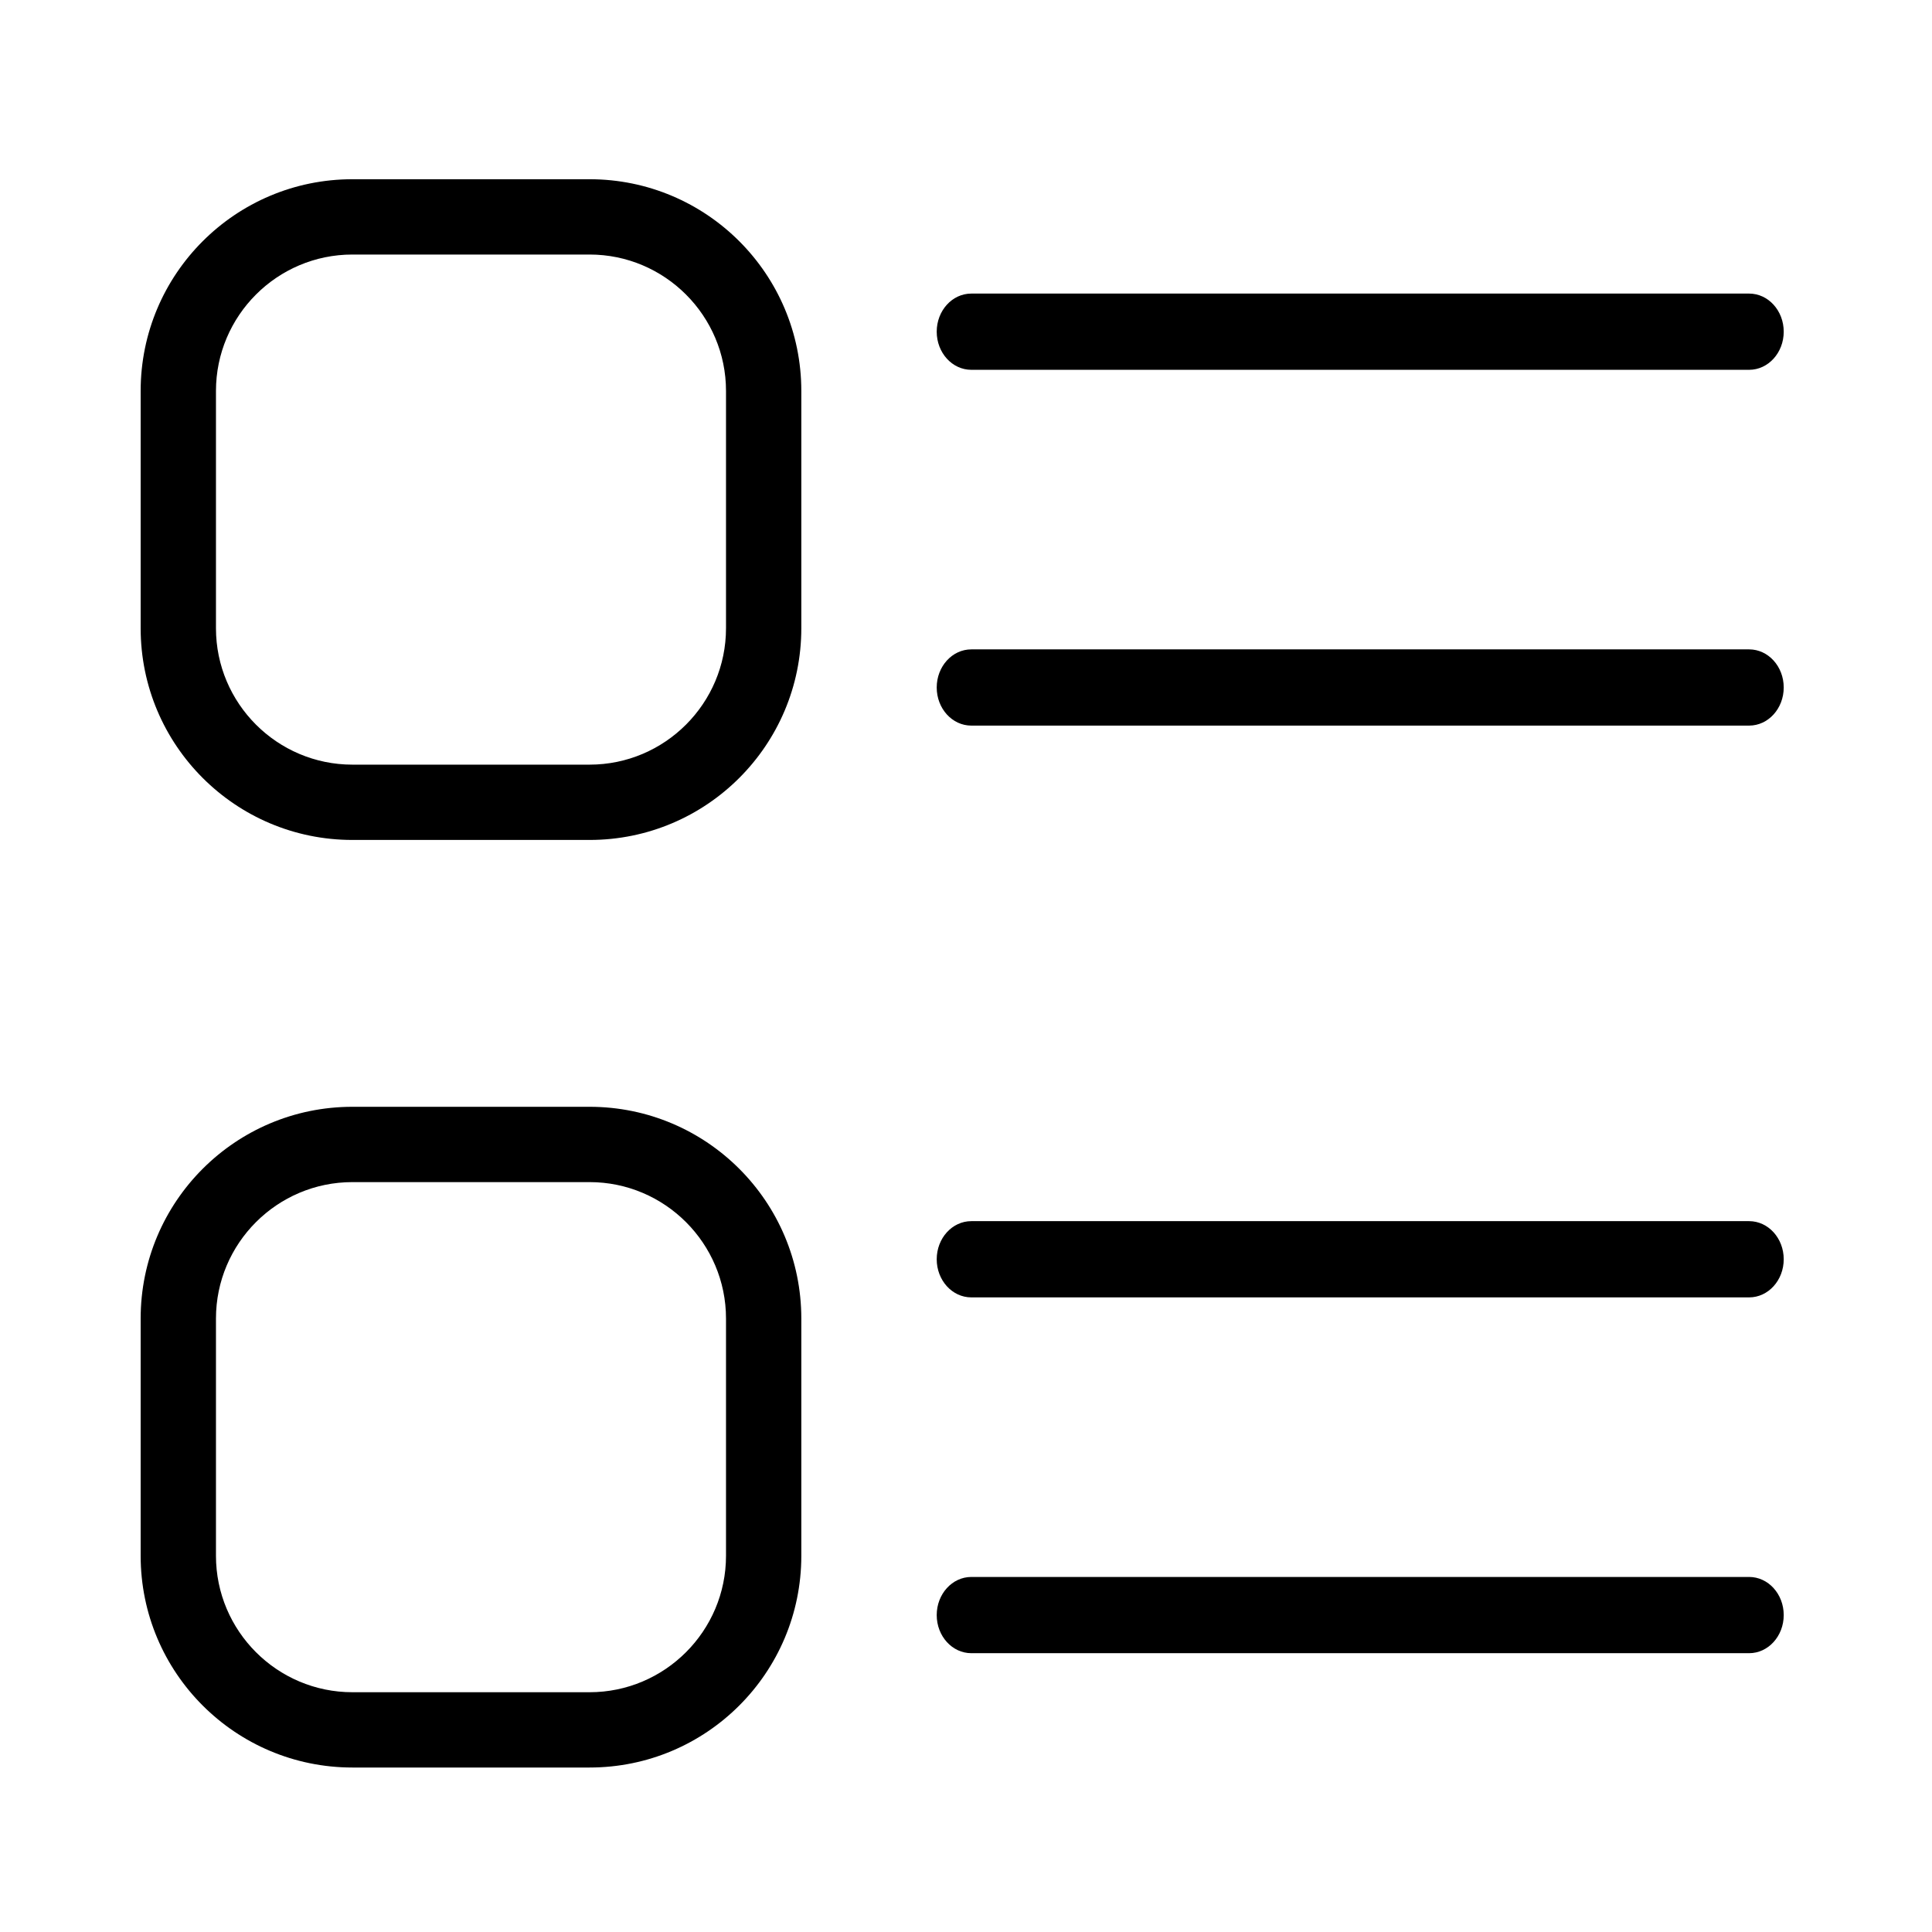
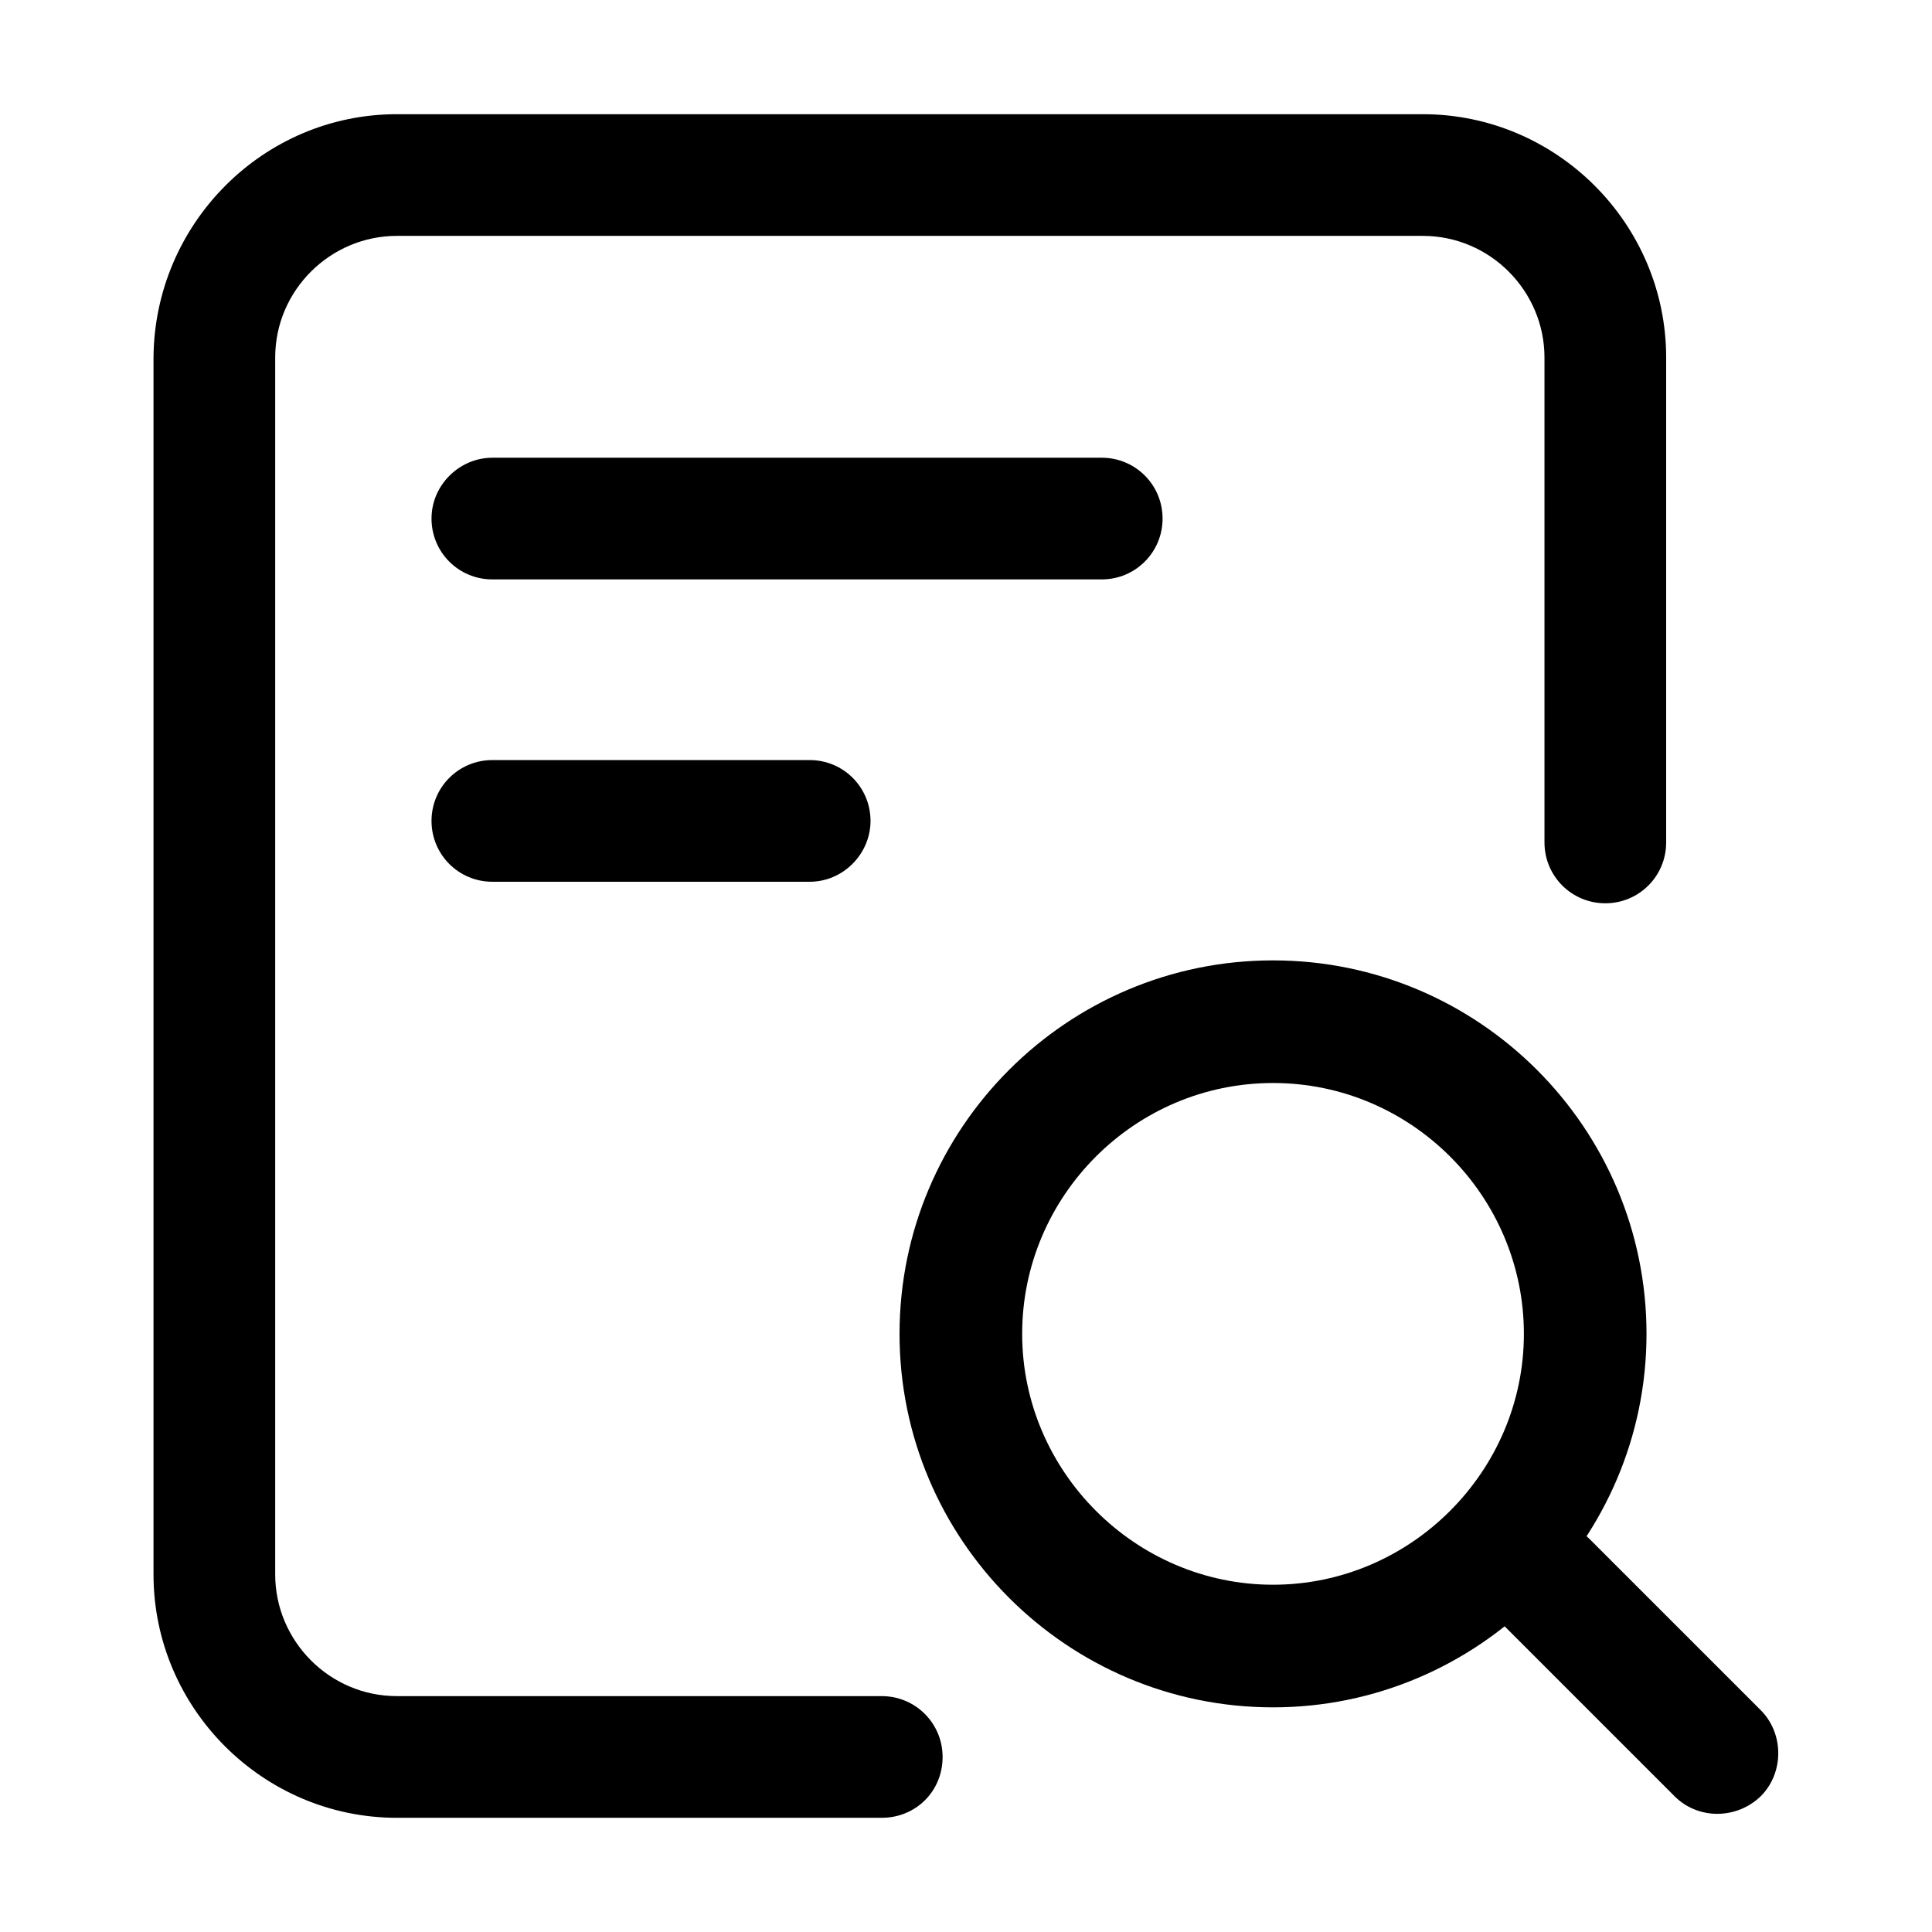
- <svg xmlns="http://www.w3.org/2000/svg" t="1605773042884" class="icon" viewBox="0 0 1024 1024" version="1.1" p-id="2301" width="200" height="200">
+ <svg xmlns="http://www.w3.org/2000/svg" t="1606098149738" class="icon" viewBox="0 0 1024 1024" version="1.1" p-id="8904" width="200" height="200">
  <defs>
    <style type="text/css" />
  </defs>
-   <path d="M312.481 134.909c39.875 0 72.319 32.447 72.319 72.33v125.712c0 39.879-32.443 72.327-72.319 72.327h-125.698c-39.875 0-72.319-32.447-72.319-72.327v-125.712c0-39.882 32.443-72.33 72.319-72.33h125.698zM312.481 94.996h-125.698c-61.986 0-112.234 50.25-112.234 112.242v125.712c0 61.988 50.247 112.241 112.234 112.241h125.698c61.987 0 112.234-50.25 112.234-112.241v-125.712c0-61.989-50.246-112.242-112.234-112.242v0z" p-id="2302" />
-   <path d="M945.411 667.435c0 11.158-8.21 20.207-18.337 20.207h-412.257c-10.132 0-18.339-9.049-18.339-20.207v0c0-11.158 8.21-20.201 18.339-20.201h412.257c10.132-0.001 18.337 9.044 18.337 20.201v0 0z" p-id="2303" />
-   <path d="M945.411 856.025c0 11.158-8.21 20.201-18.337 20.201h-412.257c-10.132 0-18.339-9.045-18.339-20.201v0c0-11.158 8.21-20.207 18.339-20.207h412.257c10.132 0 18.337 9.046 18.337 20.207v0 0z" p-id="2304" />
-   <path d="M945.411 175.803c0 11.158-8.21 20.207-18.337 20.207h-412.257c-10.132 0-18.339-9.046-18.339-20.207v0c0-11.158 8.21-20.201 18.339-20.201h412.257c10.132-0.001 18.337 9.044 18.337 20.201v0 0z" p-id="2305" />
-   <path d="M945.411 364.385c0 11.158-8.21 20.201-18.337 20.201h-412.257c-10.132 0-18.339-9.044-18.339-20.201v0c0-11.158 8.21-20.202 18.339-20.202h412.257c10.132 0 18.337 9.046 18.337 20.202v0 0z" p-id="2306" />
-   <path d="M312.481 626.543c39.875 0 72.319 32.447 72.319 72.333v125.712c0 39.882-32.443 72.327-72.319 72.327h-125.698c-39.875 0-72.319-32.445-72.319-72.327v-125.712c0-39.882 32.443-72.333 72.319-72.333h125.698zM312.481 586.624h-125.698c-61.986 0-112.234 50.255-112.234 112.247v125.712c0 61.994 50.247 112.241 112.234 112.241h125.698c61.987 0 112.234-50.249 112.234-112.241v-125.712c0-61.989-50.246-112.247-112.234-112.247v0z" p-id="2307" />
+   <path d="M467.349 963.474H210.356c-70.946 0-128.993-58.047-128.993-128.993V189.519c0.496-70.946 58.047-128.993 128.993-128.993h543.753c70.946 0 128.993 58.047 128.992 128.993v256.993c0 17.86-14.388 32.248-32.248 32.248s-32.248-14.388-32.248-32.248V189.519c0-35.225-28.775-64.496-64.496-64.496H210.356c-35.225 0-64.496 28.775-64.496 64.496v644.962c0 35.225 28.775 64.496 64.496 64.496H467.349c17.86 0 32.248 14.388 32.248 32.248 0 18.357-14.388 32.248-32.248 32.248z" p-id="8905" />
+   <path d="M674.729 904.931c-109.147 0-197.954-88.806-197.954-197.954s88.806-197.954 197.954-197.954 197.954 88.806 197.954 197.954-89.302 197.954-197.954 197.954z m0-330.915c-73.427 0-132.962 60.031-132.962 132.962s60.031 132.962 132.962 132.962 132.962-60.031 132.961-132.962-59.535-132.962-132.961-132.962z m-90.791-266.915H260.961c-17.86 0-32.248-14.388-32.248-32.248s14.884-32.248 32.248-32.248h322.977c17.86 0 32.248 14.388 32.248 32.248s-14.388 32.248-32.248 32.248zM429.147 467.349H260.961c-17.86 0-32.248-14.388-32.248-32.248s14.388-32.248 32.248-32.248h168.186c17.86 0 32.248 14.388 32.248 32.248 0 17.364-14.388 32.248-32.248 32.248z" p-id="8906" />
+   <path d="M887.567 952.063l-90.791-90.791c-12.403-12.403-12.403-33.24 0-45.644 12.403-12.403 33.24-12.403 45.644 0l90.791 90.791c12.403 12.403 12.403 33.24 0 45.644-12.899 12.403-33.24 12.403-45.644 0z" p-id="8907" />
</svg>
